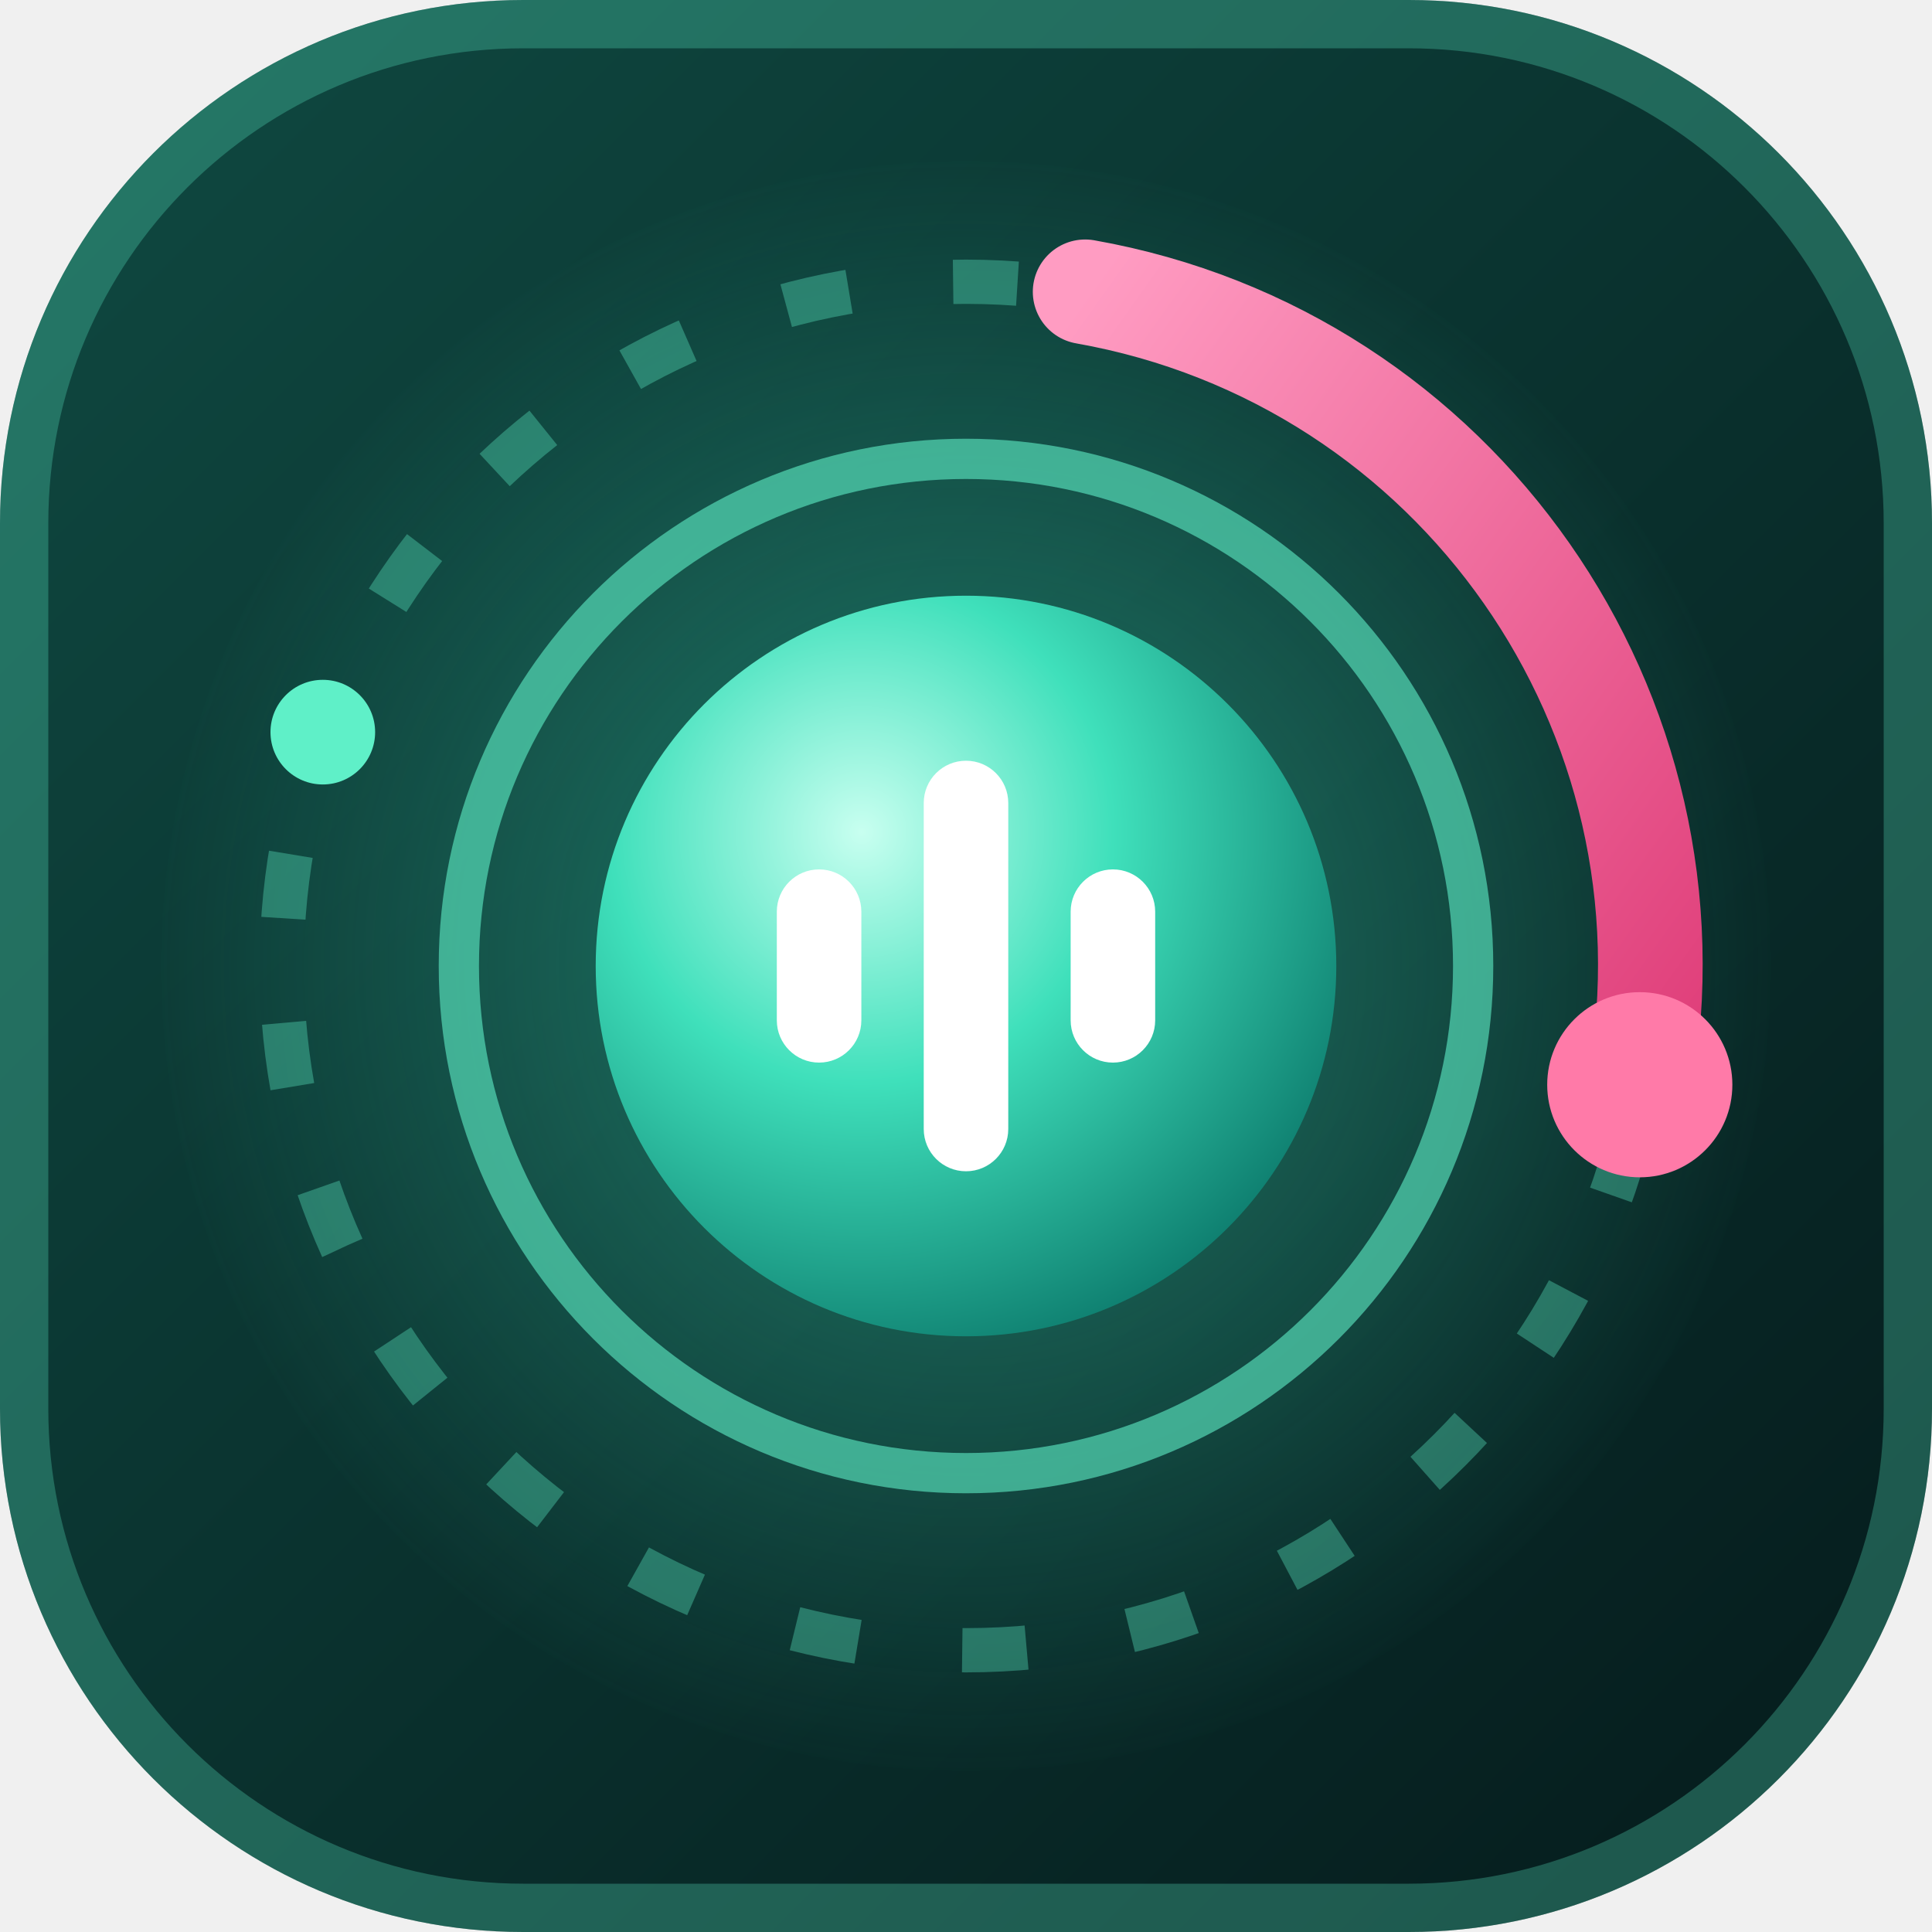
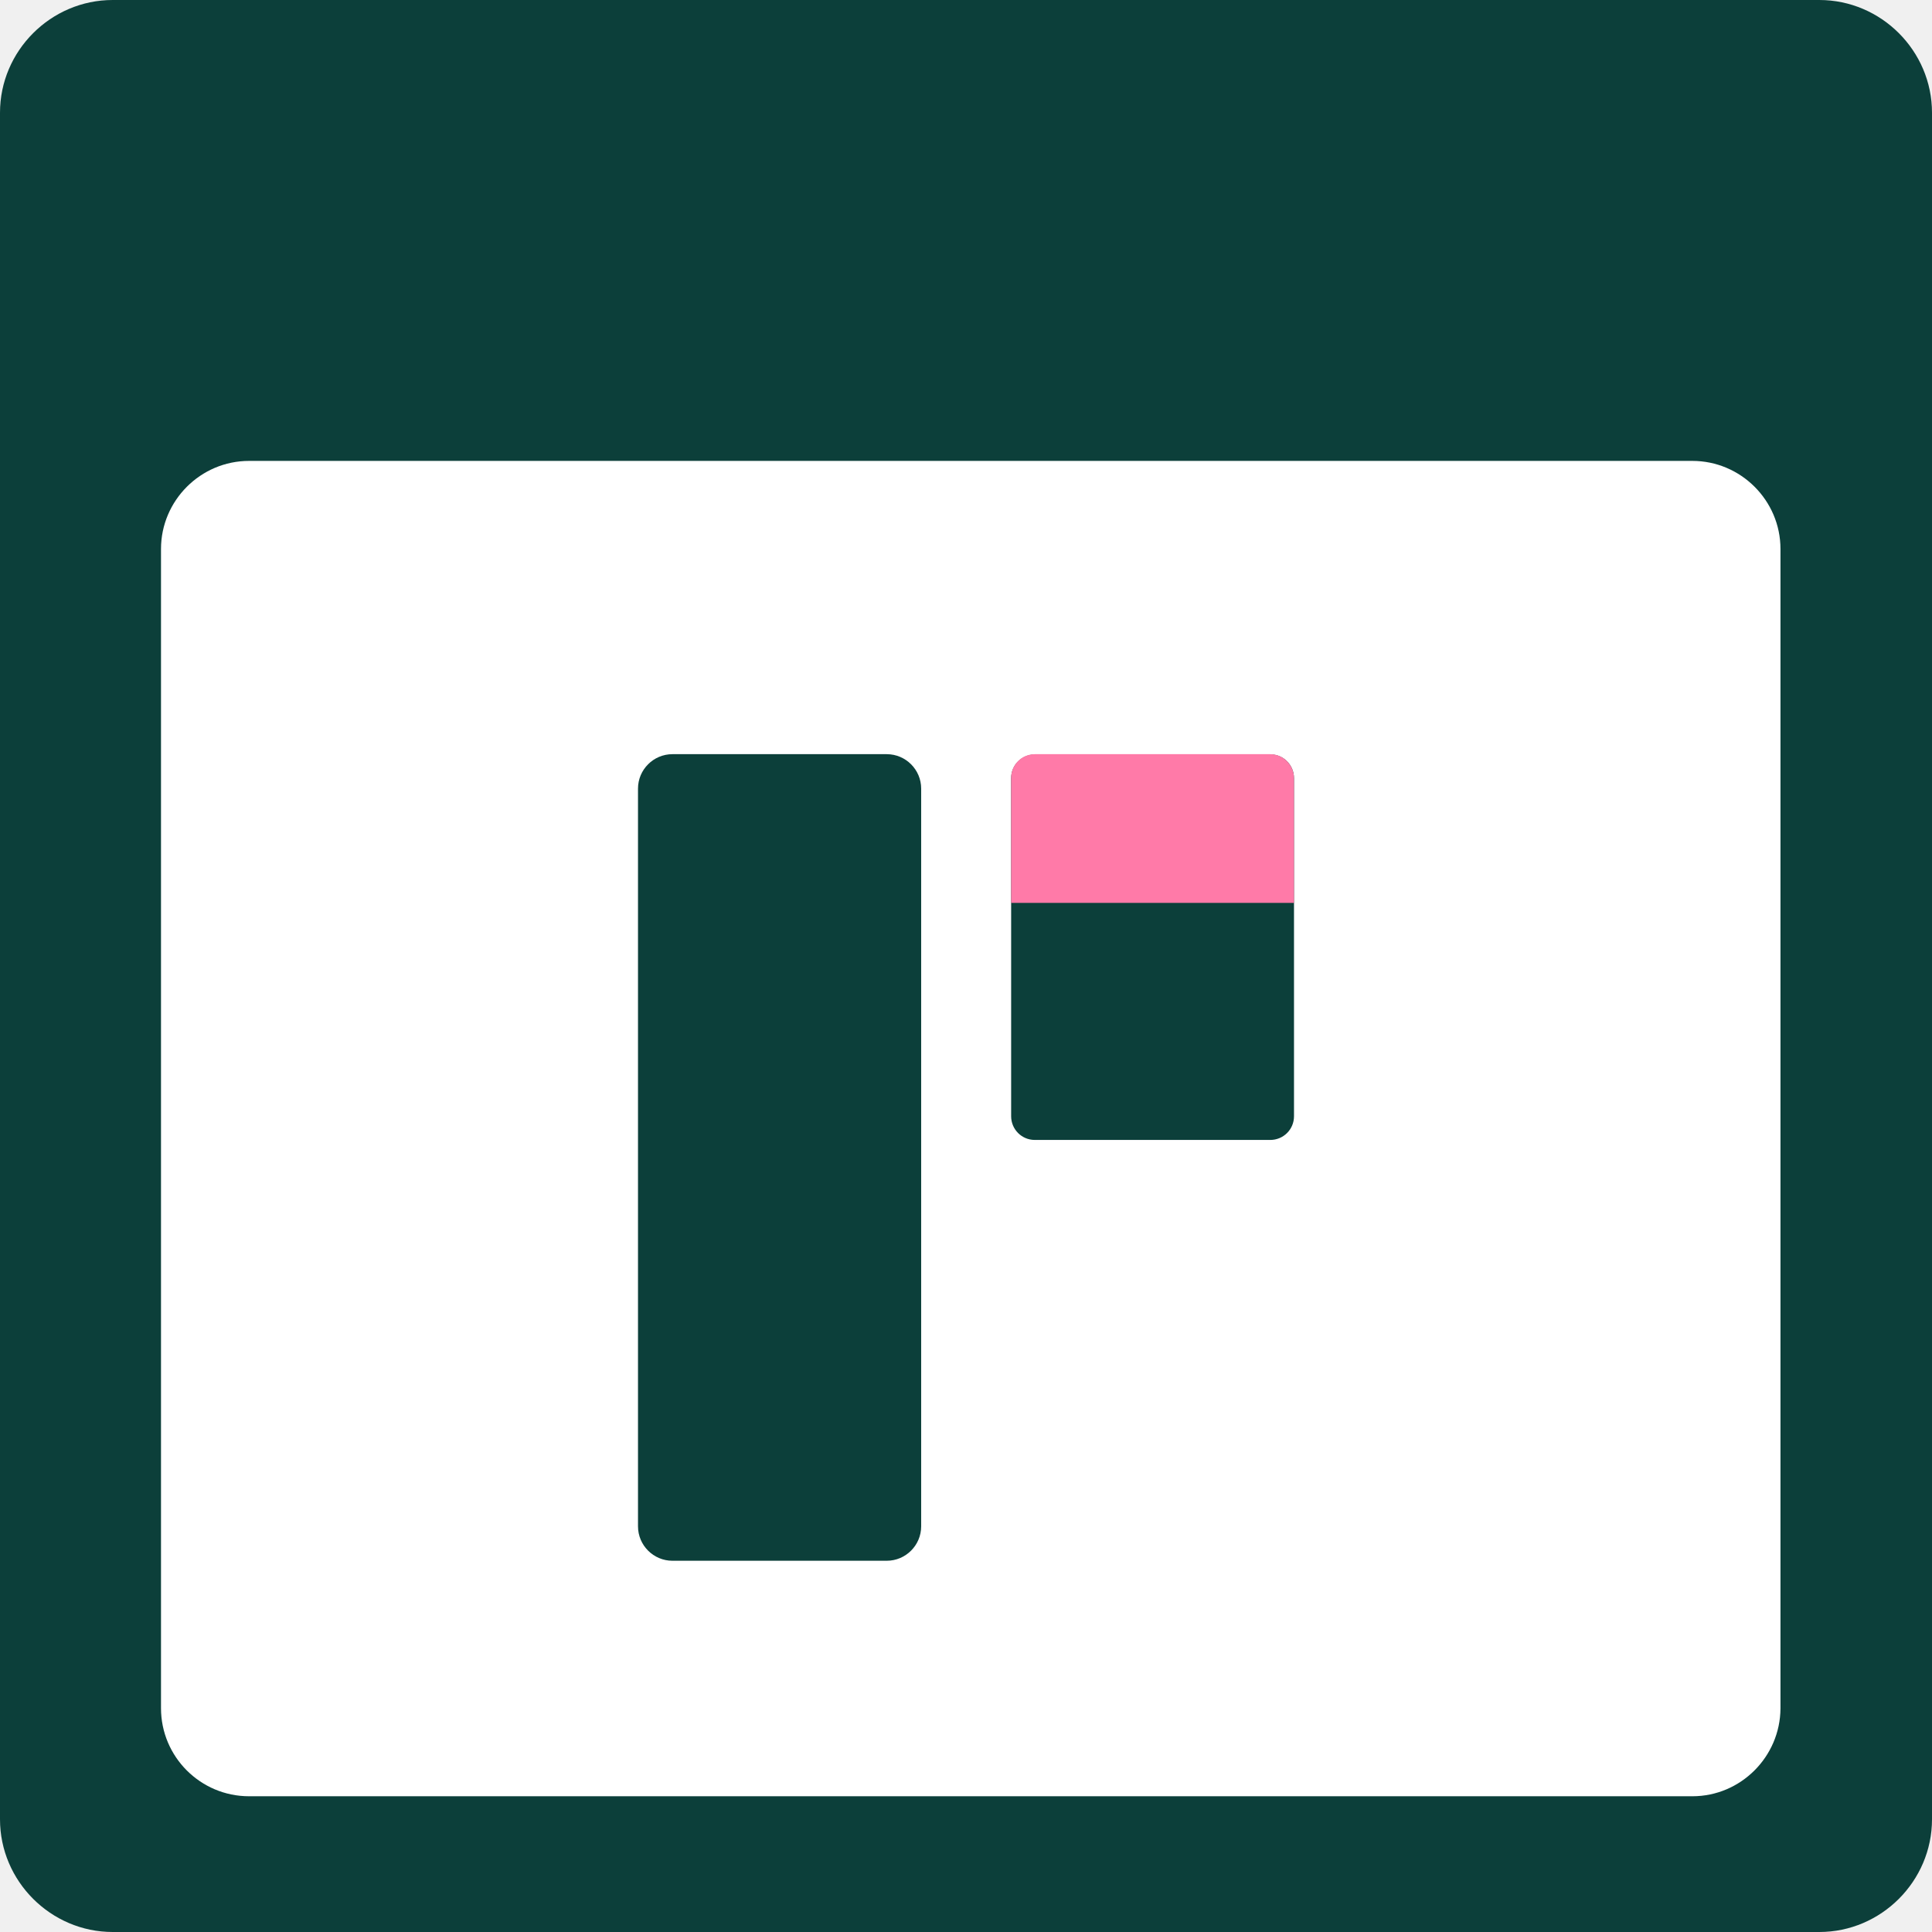
- <svg xmlns="http://www.w3.org/2000/svg" viewBox="0 0 48 48">
-   <defs>
-     <linearGradient id="g" x1="0" y1="0" x2="1" y2="1">
-       <stop offset="0" stop-color="#0f4a42" />
-       <stop offset="1" stop-color="#051a1b" />
-     </linearGradient>
-     <radialGradient id="s" cx=".5" cy=".5" r=".5">
-       <stop offset="0" stop-color="#3fd8b5" stop-opacity=".45" />
-       <stop offset="1" stop-color="#3fd8b5" stop-opacity="0" />
-     </radialGradient>
-     <radialGradient id="o" cx=".36" cy=".32" r=".75">
-       <stop offset="0" stop-color="#c8fff0" />
-       <stop offset=".45" stop-color="#3fe0bb" />
-       <stop offset="1" stop-color="#0c7a6c" />
-     </radialGradient>
-     <linearGradient id="p" x1="0" y1="0" x2="1" y2="1">
-       <stop offset="0" stop-color="#ff9cc2" />
-       <stop offset="1" stop-color="#e0407b" />
-     </linearGradient>
-   </defs>
-   <rect width="48" height="48" rx="13" fill="url(#g)" />
-   <rect x=".6" y=".6" width="46.8" height="46.8" rx="12.4" fill="none" stroke="#5ff0c8" stroke-opacity=".28" stroke-width="1.2" />
-   <circle cx="24" cy="24" r="20" fill="url(#s)" />
-   <circle cx="24" cy="24" r="17" fill="none" stroke="#5ff0c8" stroke-opacity=".35" stroke-width="1.1" stroke-dasharray="1.6 2.6" />
-   <path d="M26.96 7.25A17 17 0 0 1 40.74 26.95" fill="none" stroke="url(#p)" stroke-width="2.6" stroke-linecap="round" />
-   <circle cx="40.74" cy="26.95" r="2.3" fill="#ff7aa8" />
-   <circle cx="8.02" cy="18.19" r="1.3" fill="#5ff0c8" />
-   <circle cx="24" cy="24" r="12.6" fill="none" stroke="#5ff0c8" stroke-opacity=".6" stroke-width="1" />
-   <circle cx="24" cy="24" r="9.2" fill="url(#o)" />
-   <rect x="19.3" y="21.6" width="2.1" height="4.8" rx="1.05" fill="#fff" />
-   <rect x="22.95" y="18.9" width="2.1" height="10.2" rx="1.05" fill="#fff" />
-   <rect x="26.6" y="21.6" width="2.1" height="4.8" rx="1.05" fill="#fff" />
+ <svg xmlns="http://www.w3.org/2000/svg" viewBox="0 0 612 612">
+   <path fill="#0c3f3a" d="M576.3,612H35.7C16.1,612,0,595.9,0,576.3V35.7C0,16.1,16.1,0,35.7,0h540.6C595.9,0,612,16.1,612,35.7v540.6C612,595.9,595.9,612,576.3,612z" />
+   <path fill="#fff" d="M536.1,569H78.9C63.5,569,51,556.5,51,541.1V173.9c0-15.3,12.5-27.9,27.9-27.9h457.2c15.3,0,27.9,12.5,27.9,27.9v367.3C563.9,556.5,551.4,569,536.1,569z" />
+   <path fill="#0c3f3a" d="M291.8,249.8v233.7c0,6-4.9,10.9-10.9,10.9H213c-6,0-10.9-4.9-10.9-10.9V249.8c0-6,4.9-10.9,10.9-10.9h67.9C286.9,238.9,291.8,243.8,291.8,249.8z" />
+   <path fill="#0c3f3a" d="M409.9,246.5v107.1c0,4.2-3.4,7.5-7.5,7.5h-74.6c-4.2,0-7.5-3.4-7.5-7.5V246.5c0-4.2,3.4-7.5,7.5-7.5h74.6C406.5,238.9,409.9,242.3,409.9,246.5z" />
+   <path fill="#ff7aa8" d="M327.8,238.9H402.4C406.5,238.9,409.9,242.3,409.9,246.5V286H320.3V246.4C320.3,242.2,323.7,238.9,327.8,238.9Z" />
</svg>
